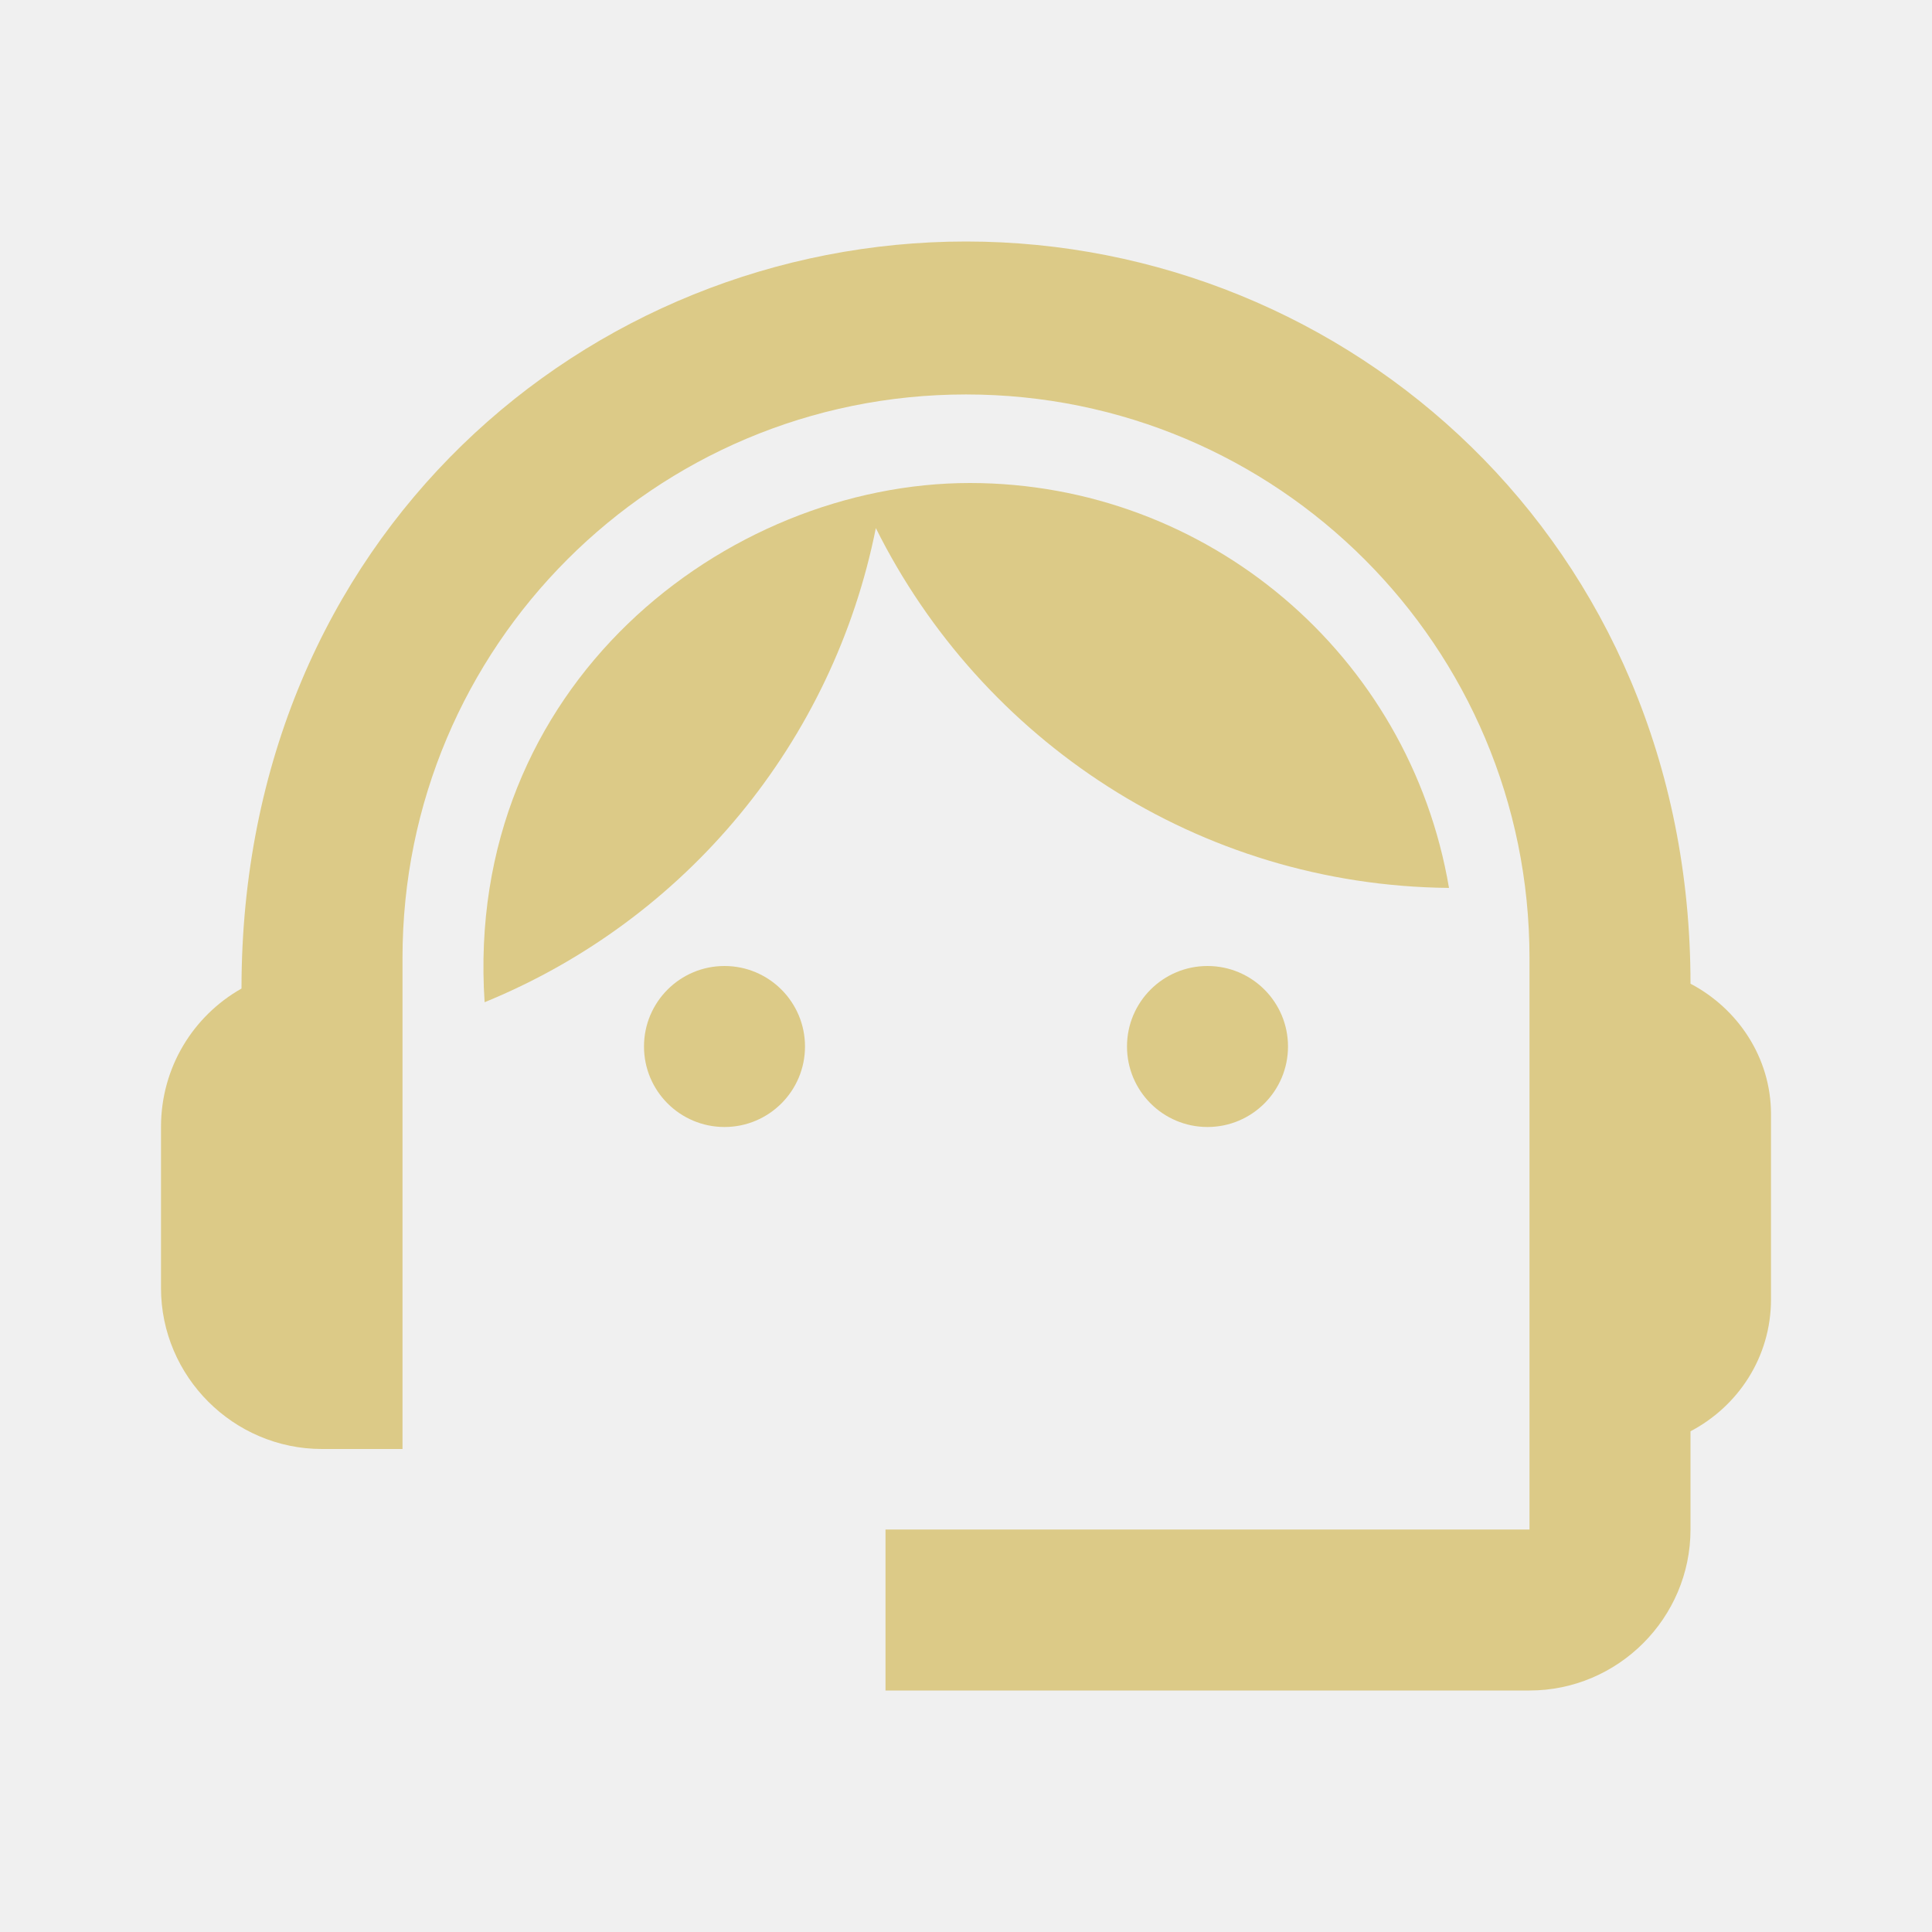
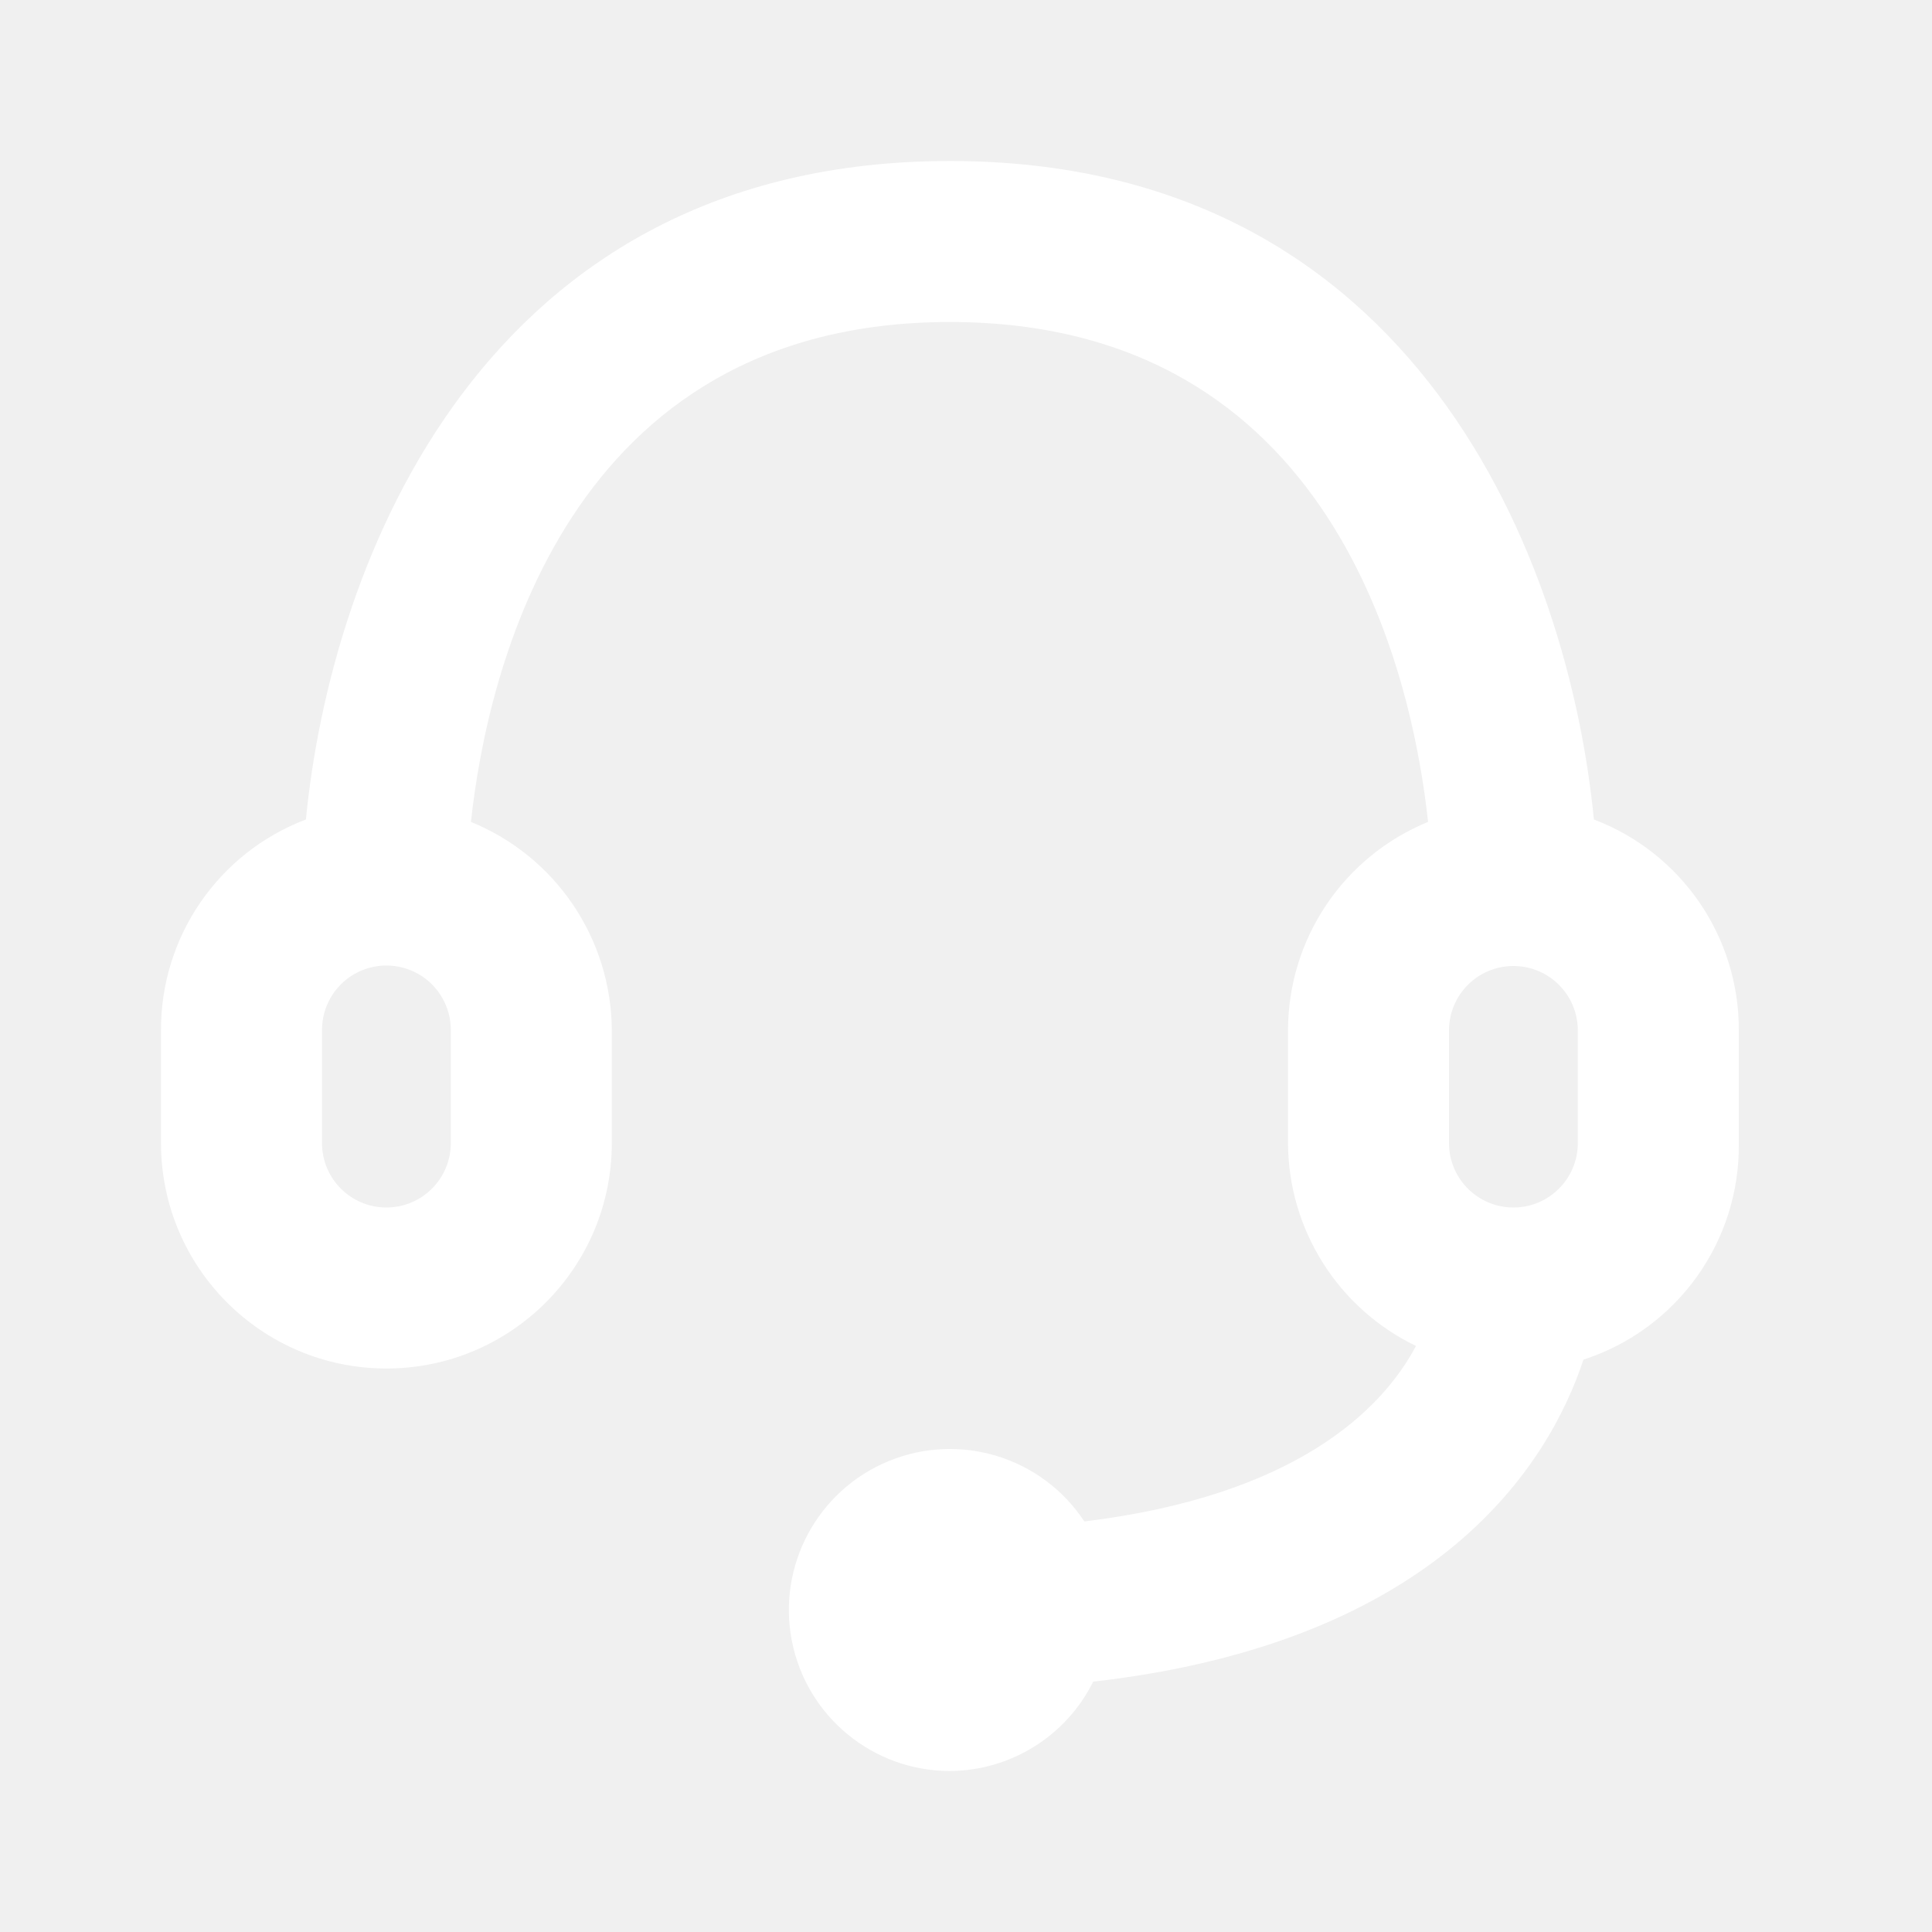
- <svg xmlns="http://www.w3.org/2000/svg" width="64" height="64" viewBox="0 0 24 24">
-   <path fill="#dcca87" d="M21 12.22C21 6.73 16.74 3 12 3c-4.69 0-9 3.65-9 9.28c-.6.34-1 .98-1 1.72v2c0 1.1.9 2 2 2h1v-6.1c0-3.87 3.13-7 7-7s7 3.13 7 7V19h-8v2h8c1.1 0 2-.9 2-2v-1.22c.59-.31 1-.92 1-1.64v-2.3c0-.7-.41-1.31-1-1.62" />
-   <circle cx="9" cy="13" r="1" fill="#dcca87" />
-   <circle cx="15" cy="13" r="1" fill="#dcca87" />
-   <path fill="#dcca87" d="M18 11.03A6.04 6.04 0 0 0 12.05 6c-3.03 0-6.29 2.51-6.03 6.45a8.07 8.07 0 0 0 4.86-5.89c1.31 2.63 4 4.44 7.12 4.47" />
+ <svg xmlns="http://www.w3.org/2000/svg" width="24px" height="24px" viewBox="0 0 512 512">
+   <path fill="#fff" fill-rule="evenodd" d="M422.401 217.174c-6.613-67.84-46.72-174.507-170.666-174.507c-123.947 0-164.054 106.667-170.667 174.507c-23.2 8.805-38.503 31.079-38.4 55.893v29.867c0 32.99 26.744 59.733 59.733 59.733c32.99 0 59.734-26.744 59.734-59.733v-29.867c-.108-24.279-14.848-46.095-37.334-55.253c4.267-39.254 25.174-132.48 126.934-132.48s122.453 93.226 126.72 132.48c-22.44 9.178-37.106 31.009-37.12 55.253v29.867a59.95 59.95 0 0 0 33.92 53.76c-8.96 16.853-31.787 39.68-87.894 46.506c-11.215-17.03-32.914-23.744-51.788-16.023c-18.873 7.72-29.646 27.717-25.71 47.725s21.48 34.432 41.872 34.432a42.67 42.67 0 0 0 37.973-23.68c91.52-10.454 120.747-57.6 129.92-85.334c24.817-8.039 41.508-31.301 41.173-57.386v-29.867c.103-24.814-15.2-47.088-38.4-55.893m-302.933 85.76c0 9.425-7.641 17.066-17.067 17.066s-17.066-7.64-17.066-17.066v-29.867a17.067 17.067 0 1 1 34.133 0zm264.533-29.867c0-9.426 7.641-17.067 17.067-17.067s17.067 7.641 17.067 17.067v29.867c0 9.425-7.641 17.066-17.067 17.066s-17.067-7.64-17.067-17.066z" />
</svg>
